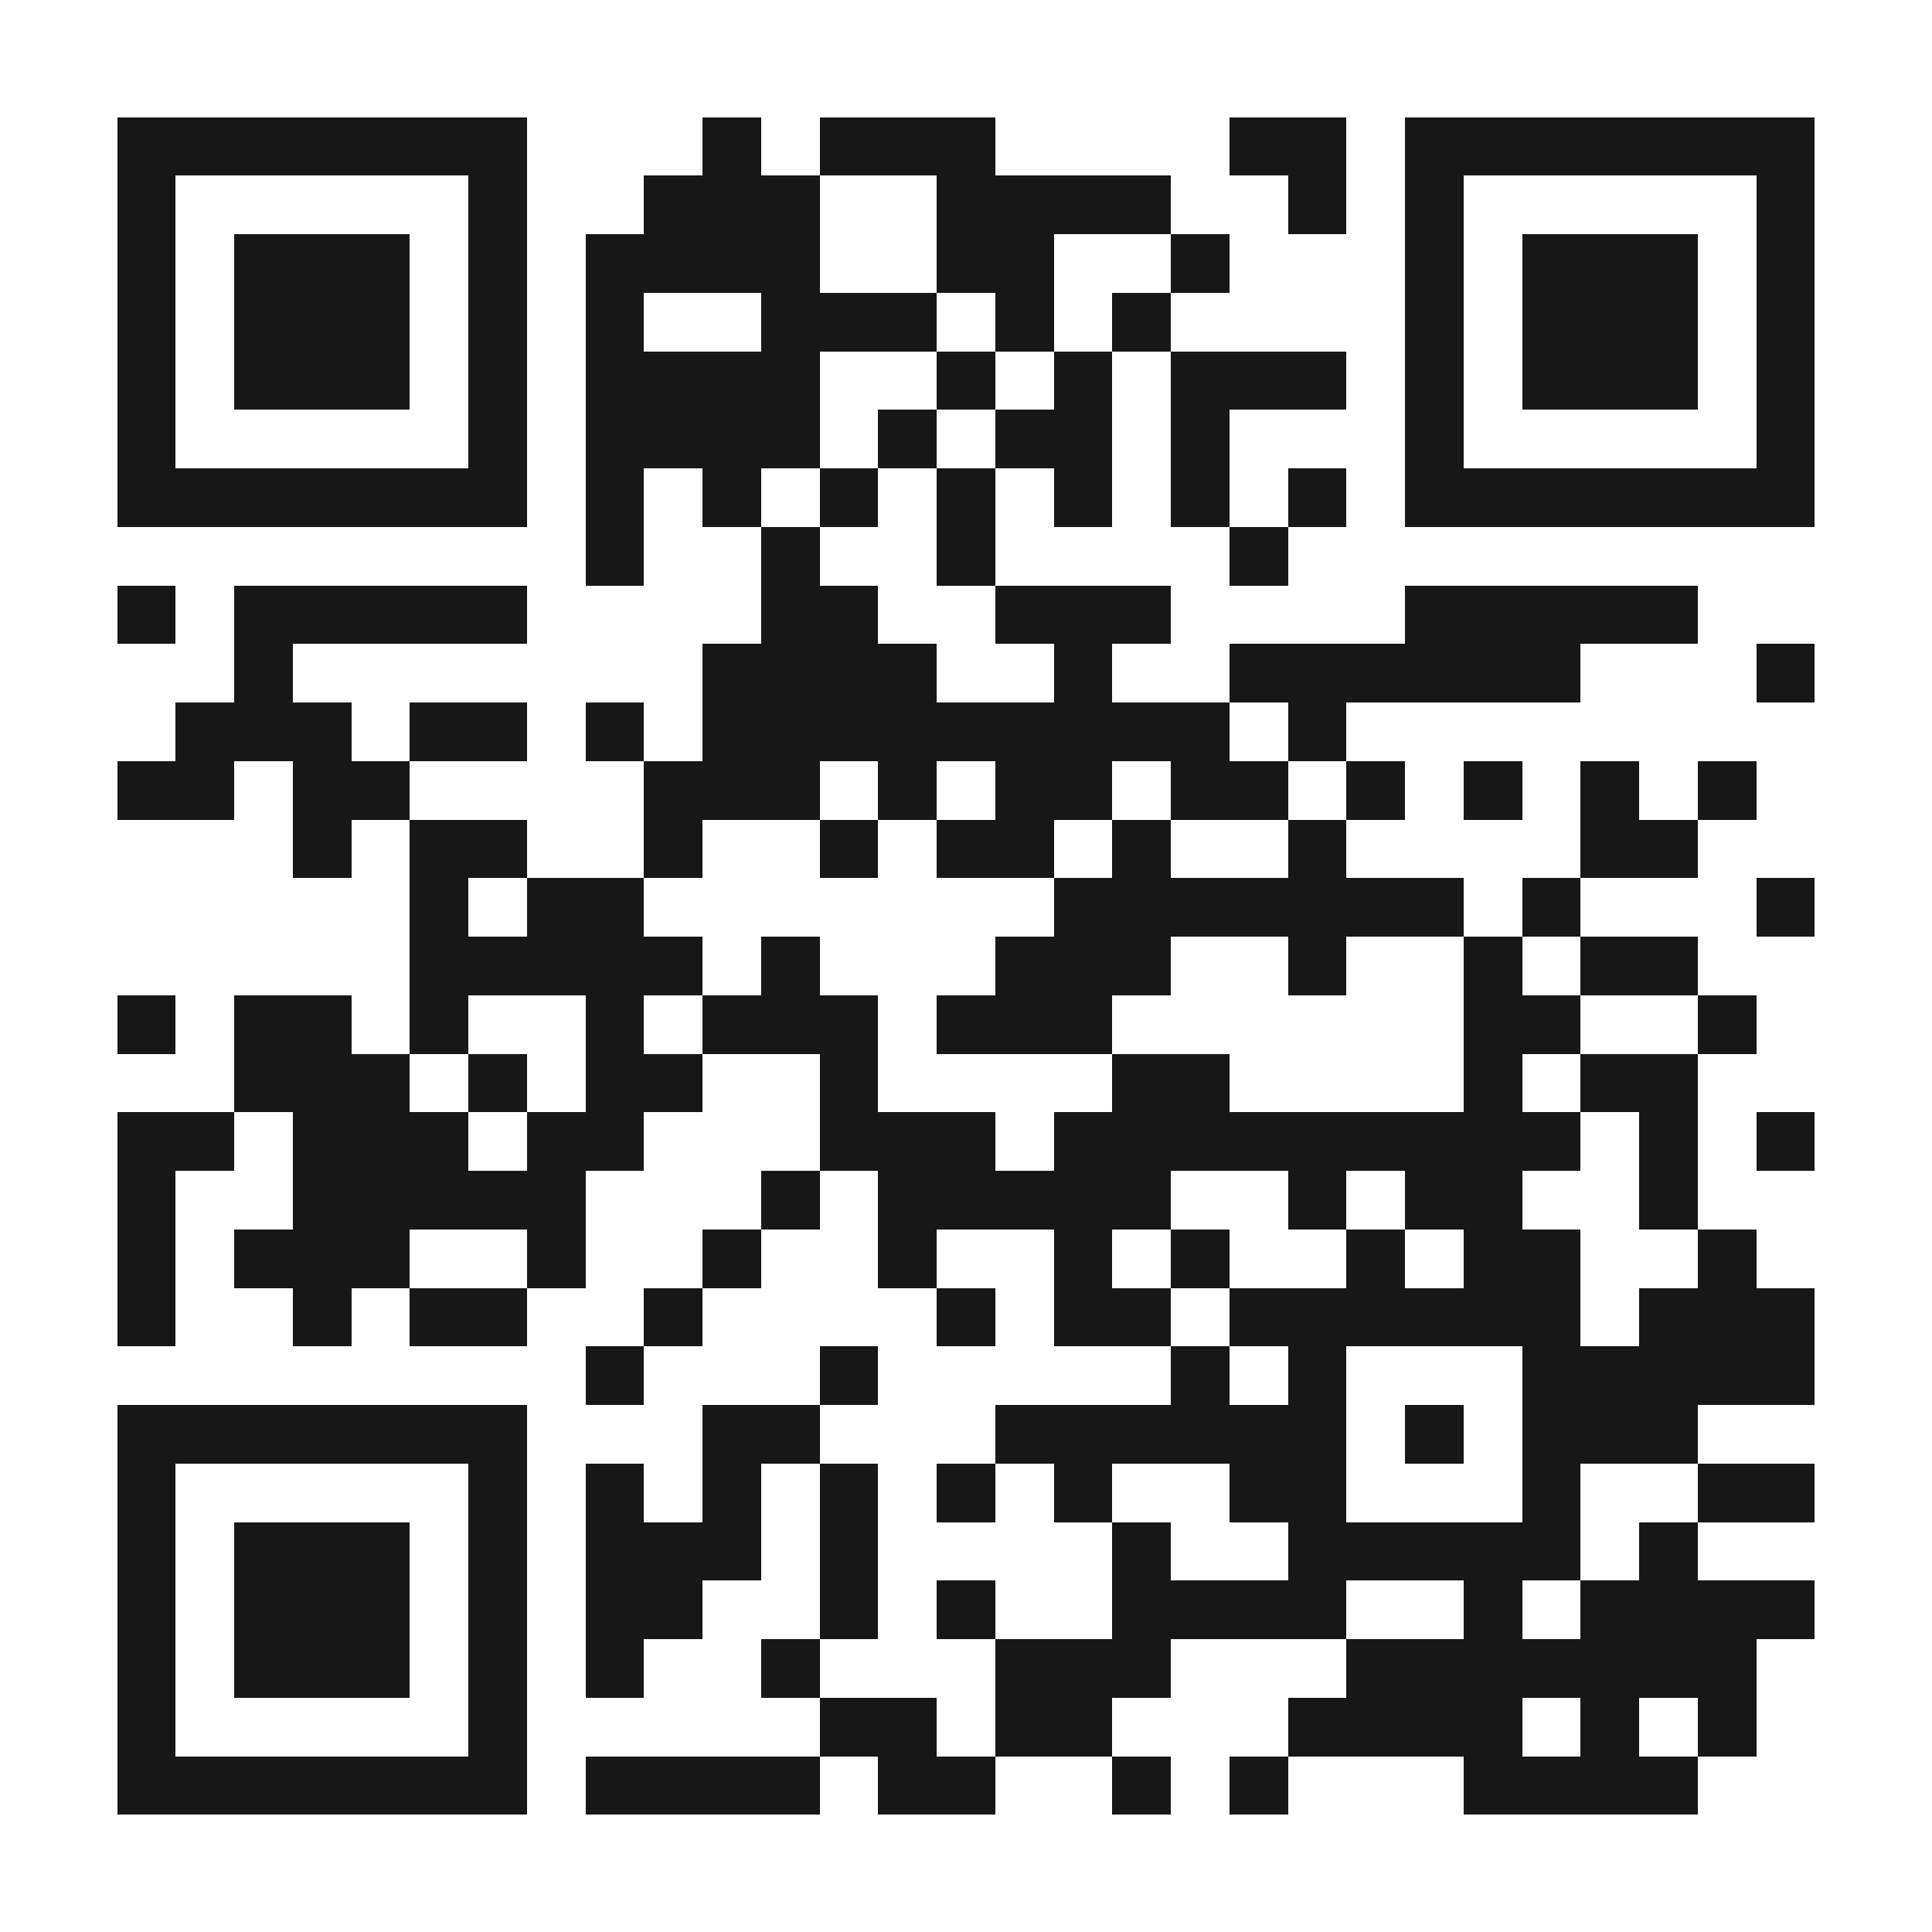
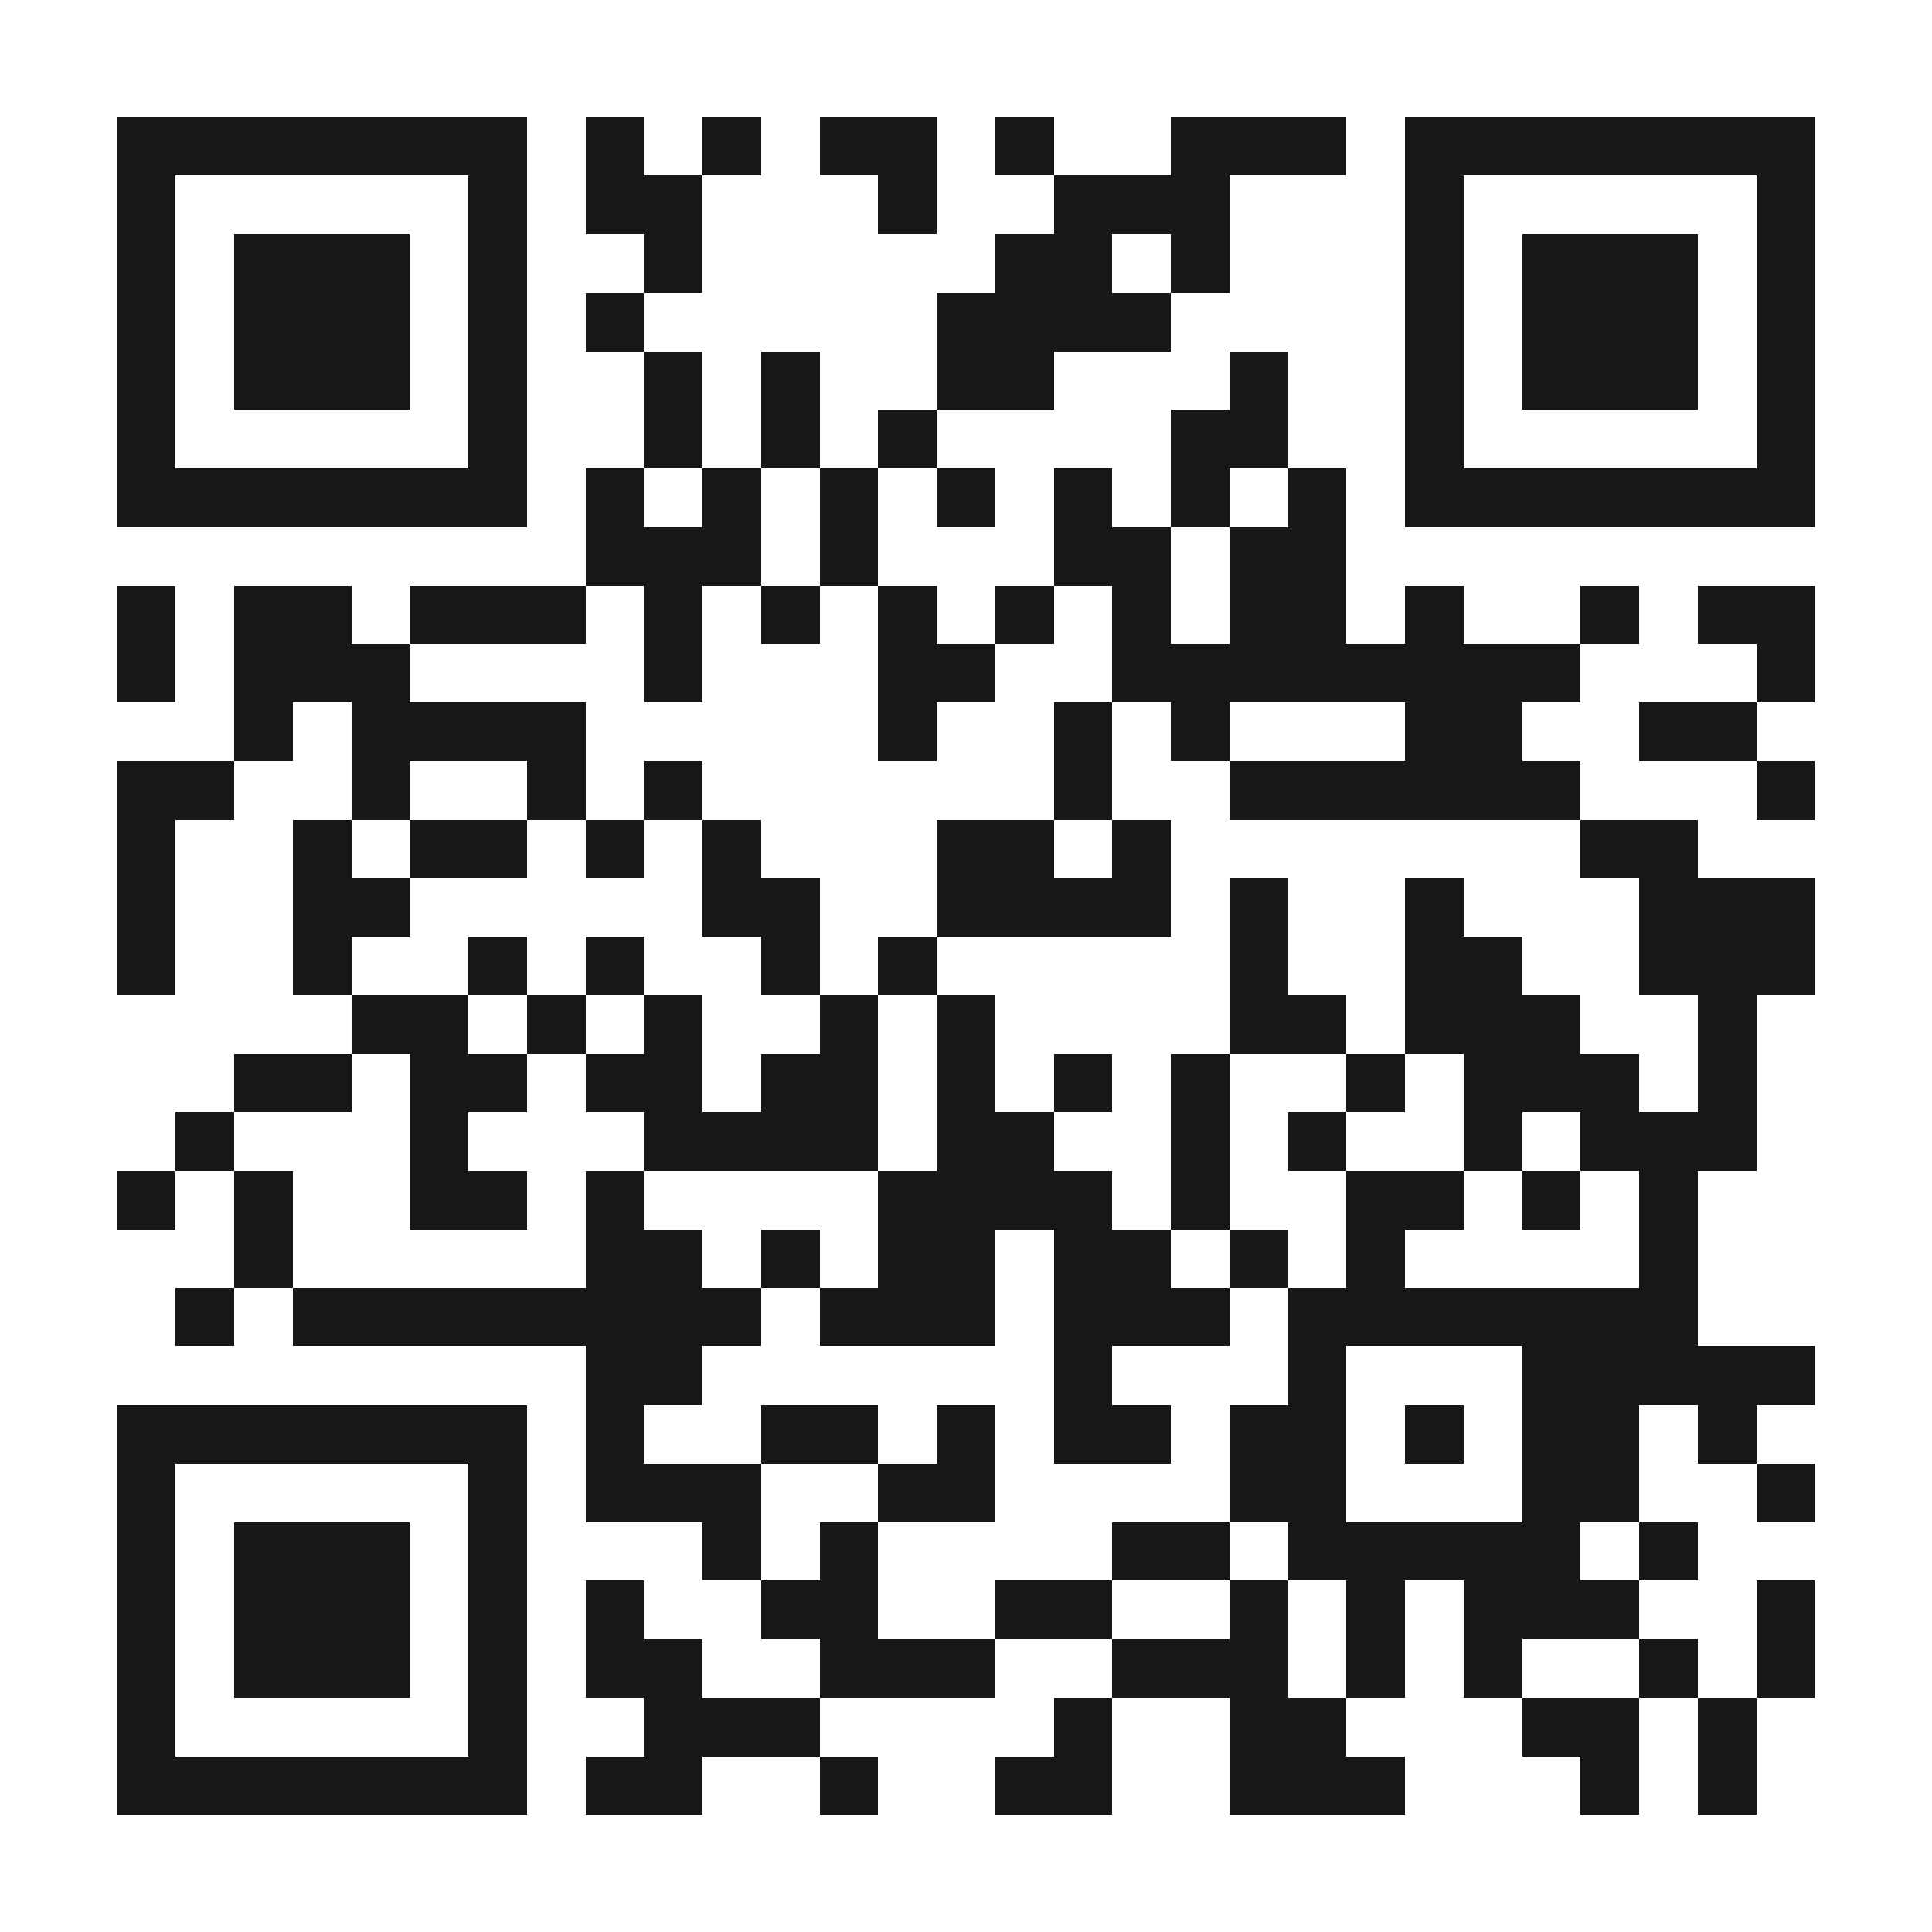
<svg xmlns="http://www.w3.org/2000/svg" width="720" height="720" viewBox="0 0 33 33" shape-rendering="crispEdges">
  <path fill="#ffffff" d="M0 0h33v33H0z" />
-   <path stroke="#171717" d="M2 2.5h7m3 0h1m1 0h3m4 0h2m1 0h7M2 3.5h1m5 0h1m2 0h3m2 0h4m2 0h1m1 0h1m5 0h1M2 4.5h1m1 0h3m1 0h1m1 0h4m2 0h2m2 0h1m3 0h1m1 0h3m1 0h1M2 5.5h1m1 0h3m1 0h1m1 0h1m2 0h3m1 0h1m1 0h1m4 0h1m1 0h3m1 0h1M2 6.5h1m1 0h3m1 0h1m1 0h4m2 0h1m1 0h1m1 0h3m1 0h1m1 0h3m1 0h1M2 7.5h1m5 0h1m1 0h4m1 0h1m1 0h2m1 0h1m3 0h1m5 0h1M2 8.5h7m1 0h1m1 0h1m1 0h1m1 0h1m1 0h1m1 0h1m1 0h1m1 0h7M10 9.5h1m2 0h1m2 0h1m4 0h1M2 10.5h1m1 0h5m4 0h2m2 0h3m4 0h5M4 11.5h1m7 0h4m2 0h1m2 0h6m3 0h1M3 12.5h3m1 0h2m1 0h1m1 0h9m1 0h1M2 13.5h2m1 0h2m4 0h3m1 0h1m1 0h2m1 0h2m1 0h1m1 0h1m1 0h1m1 0h1M5 14.5h1m1 0h2m2 0h1m2 0h1m1 0h2m1 0h1m2 0h1m4 0h2M7 15.5h1m1 0h2m7 0h7m1 0h1m3 0h1M7 16.5h5m1 0h1m3 0h3m2 0h1m2 0h1m1 0h2M2 17.5h1m1 0h2m1 0h1m2 0h1m1 0h3m1 0h3m6 0h2m2 0h1M4 18.5h3m1 0h1m1 0h2m2 0h1m4 0h2m4 0h1m1 0h2M2 19.5h2m1 0h3m1 0h2m3 0h3m1 0h9m1 0h1m1 0h1M2 20.5h1m2 0h5m3 0h1m1 0h5m2 0h1m1 0h2m2 0h1M2 21.5h1m1 0h3m2 0h1m2 0h1m2 0h1m2 0h1m1 0h1m2 0h1m1 0h2m2 0h1M2 22.5h1m2 0h1m1 0h2m2 0h1m4 0h1m1 0h2m1 0h6m1 0h3M10 23.5h1m3 0h1m5 0h1m1 0h1m3 0h5M2 24.5h7m3 0h2m3 0h6m1 0h1m1 0h3M2 25.5h1m5 0h1m1 0h1m1 0h1m1 0h1m1 0h1m1 0h1m2 0h2m3 0h1m2 0h2M2 26.5h1m1 0h3m1 0h1m1 0h3m1 0h1m4 0h1m2 0h5m1 0h1M2 27.5h1m1 0h3m1 0h1m1 0h2m2 0h1m1 0h1m2 0h4m2 0h1m1 0h4M2 28.5h1m1 0h3m1 0h1m1 0h1m2 0h1m3 0h3m3 0h7M2 29.5h1m5 0h1m5 0h2m1 0h2m3 0h4m1 0h1m1 0h1M2 30.5h7m1 0h4m1 0h2m2 0h1m1 0h1m3 0h4" />
+   <path stroke="#171717" d="M2 2.5h7m1 0h1m1 0h1m1 0h2m1 0h1m2 0h3m1 0h7M2 3.5h1m5 0h1m1 0h2m3 0h1m2 0h3m3 0h1m5 0h1M2 4.5h1m1 0h3m1 0h1m2 0h1m5 0h2m1 0h1m3 0h1m1 0h3m1 0h1M2 5.5h1m1 0h3m1 0h1m1 0h1m5 0h4m4 0h1m1 0h3m1 0h1M2 6.5h1m1 0h3m1 0h1m2 0h1m1 0h1m2 0h2m3 0h1m2 0h1m1 0h3m1 0h1M2 7.5h1m5 0h1m2 0h1m1 0h1m1 0h1m4 0h2m2 0h1m5 0h1M2 8.5h7m1 0h1m1 0h1m1 0h1m1 0h1m1 0h1m1 0h1m1 0h1m1 0h7M10 9.5h3m1 0h1m3 0h2m1 0h2M2 10.5h1m1 0h2m1 0h3m1 0h1m1 0h1m1 0h1m1 0h1m1 0h1m1 0h2m1 0h1m2 0h1m1 0h2M2 11.5h1m1 0h3m4 0h1m3 0h2m2 0h8m3 0h1M4 12.5h1m1 0h4m5 0h1m2 0h1m1 0h1m3 0h2m2 0h2M2 13.5h2m2 0h1m2 0h1m1 0h1m6 0h1m2 0h6m3 0h1M2 14.5h1m2 0h1m1 0h2m1 0h1m1 0h1m3 0h2m1 0h1m7 0h2M2 15.5h1m2 0h2m5 0h2m2 0h4m1 0h1m2 0h1m3 0h3M2 16.5h1m2 0h1m2 0h1m1 0h1m2 0h1m1 0h1m5 0h1m2 0h2m2 0h3M6 17.5h2m1 0h1m1 0h1m2 0h1m1 0h1m4 0h2m1 0h3m2 0h1M4 18.5h2m1 0h2m1 0h2m1 0h2m1 0h1m1 0h1m1 0h1m2 0h1m1 0h3m1 0h1M3 19.5h1m3 0h1m3 0h4m1 0h2m2 0h1m1 0h1m2 0h1m1 0h3M2 20.5h1m1 0h1m2 0h2m1 0h1m4 0h4m1 0h1m2 0h2m1 0h1m1 0h1M4 21.5h1m5 0h2m1 0h1m1 0h2m1 0h2m1 0h1m1 0h1m4 0h1M3 22.5h1m1 0h8m1 0h3m1 0h3m1 0h7M10 23.5h2m6 0h1m3 0h1m3 0h5M2 24.5h7m1 0h1m2 0h2m1 0h1m1 0h2m1 0h2m1 0h1m1 0h2m1 0h1M2 25.5h1m5 0h1m1 0h3m2 0h2m4 0h2m3 0h2m2 0h1M2 26.5h1m1 0h3m1 0h1m3 0h1m1 0h1m4 0h2m1 0h5m1 0h1M2 27.5h1m1 0h3m1 0h1m1 0h1m2 0h2m2 0h2m2 0h1m1 0h1m1 0h3m2 0h1M2 28.5h1m1 0h3m1 0h1m1 0h2m2 0h3m2 0h3m1 0h1m1 0h1m2 0h1m1 0h1M2 29.5h1m5 0h1m2 0h3m4 0h1m2 0h2m3 0h2m1 0h1M2 30.5h7m1 0h2m2 0h1m2 0h2m2 0h3m3 0h1m1 0h1" />
</svg>
